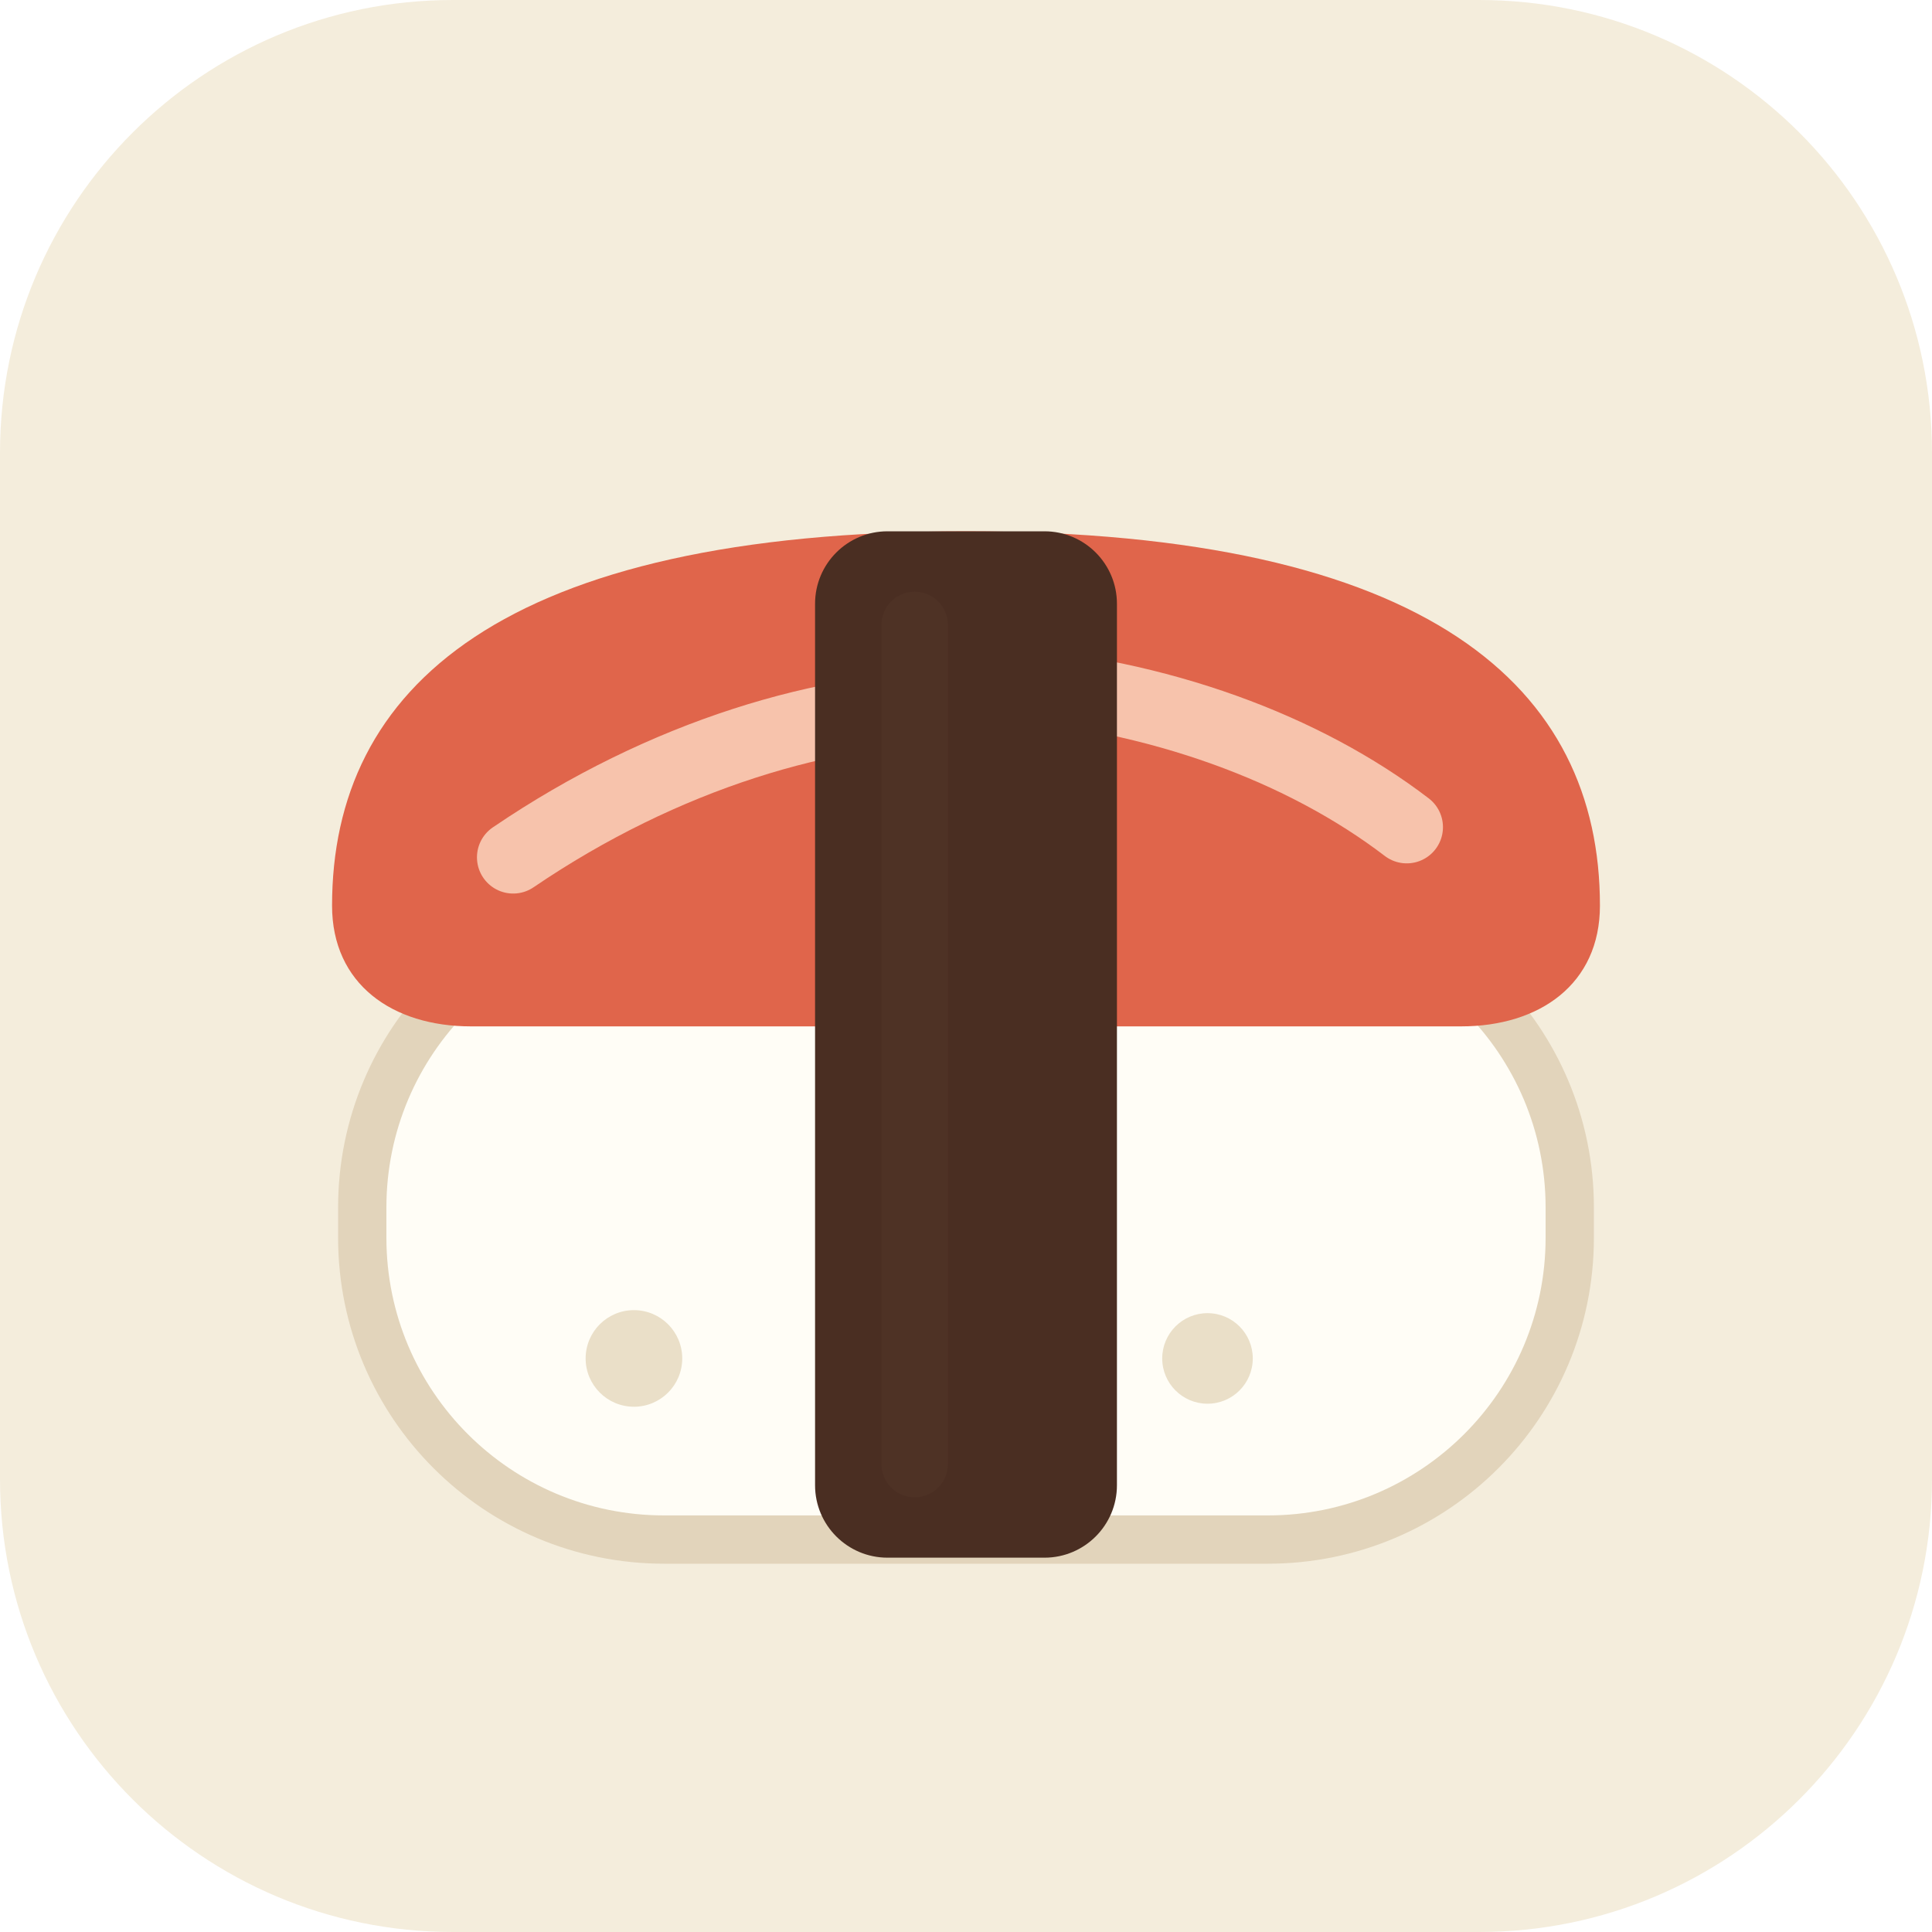
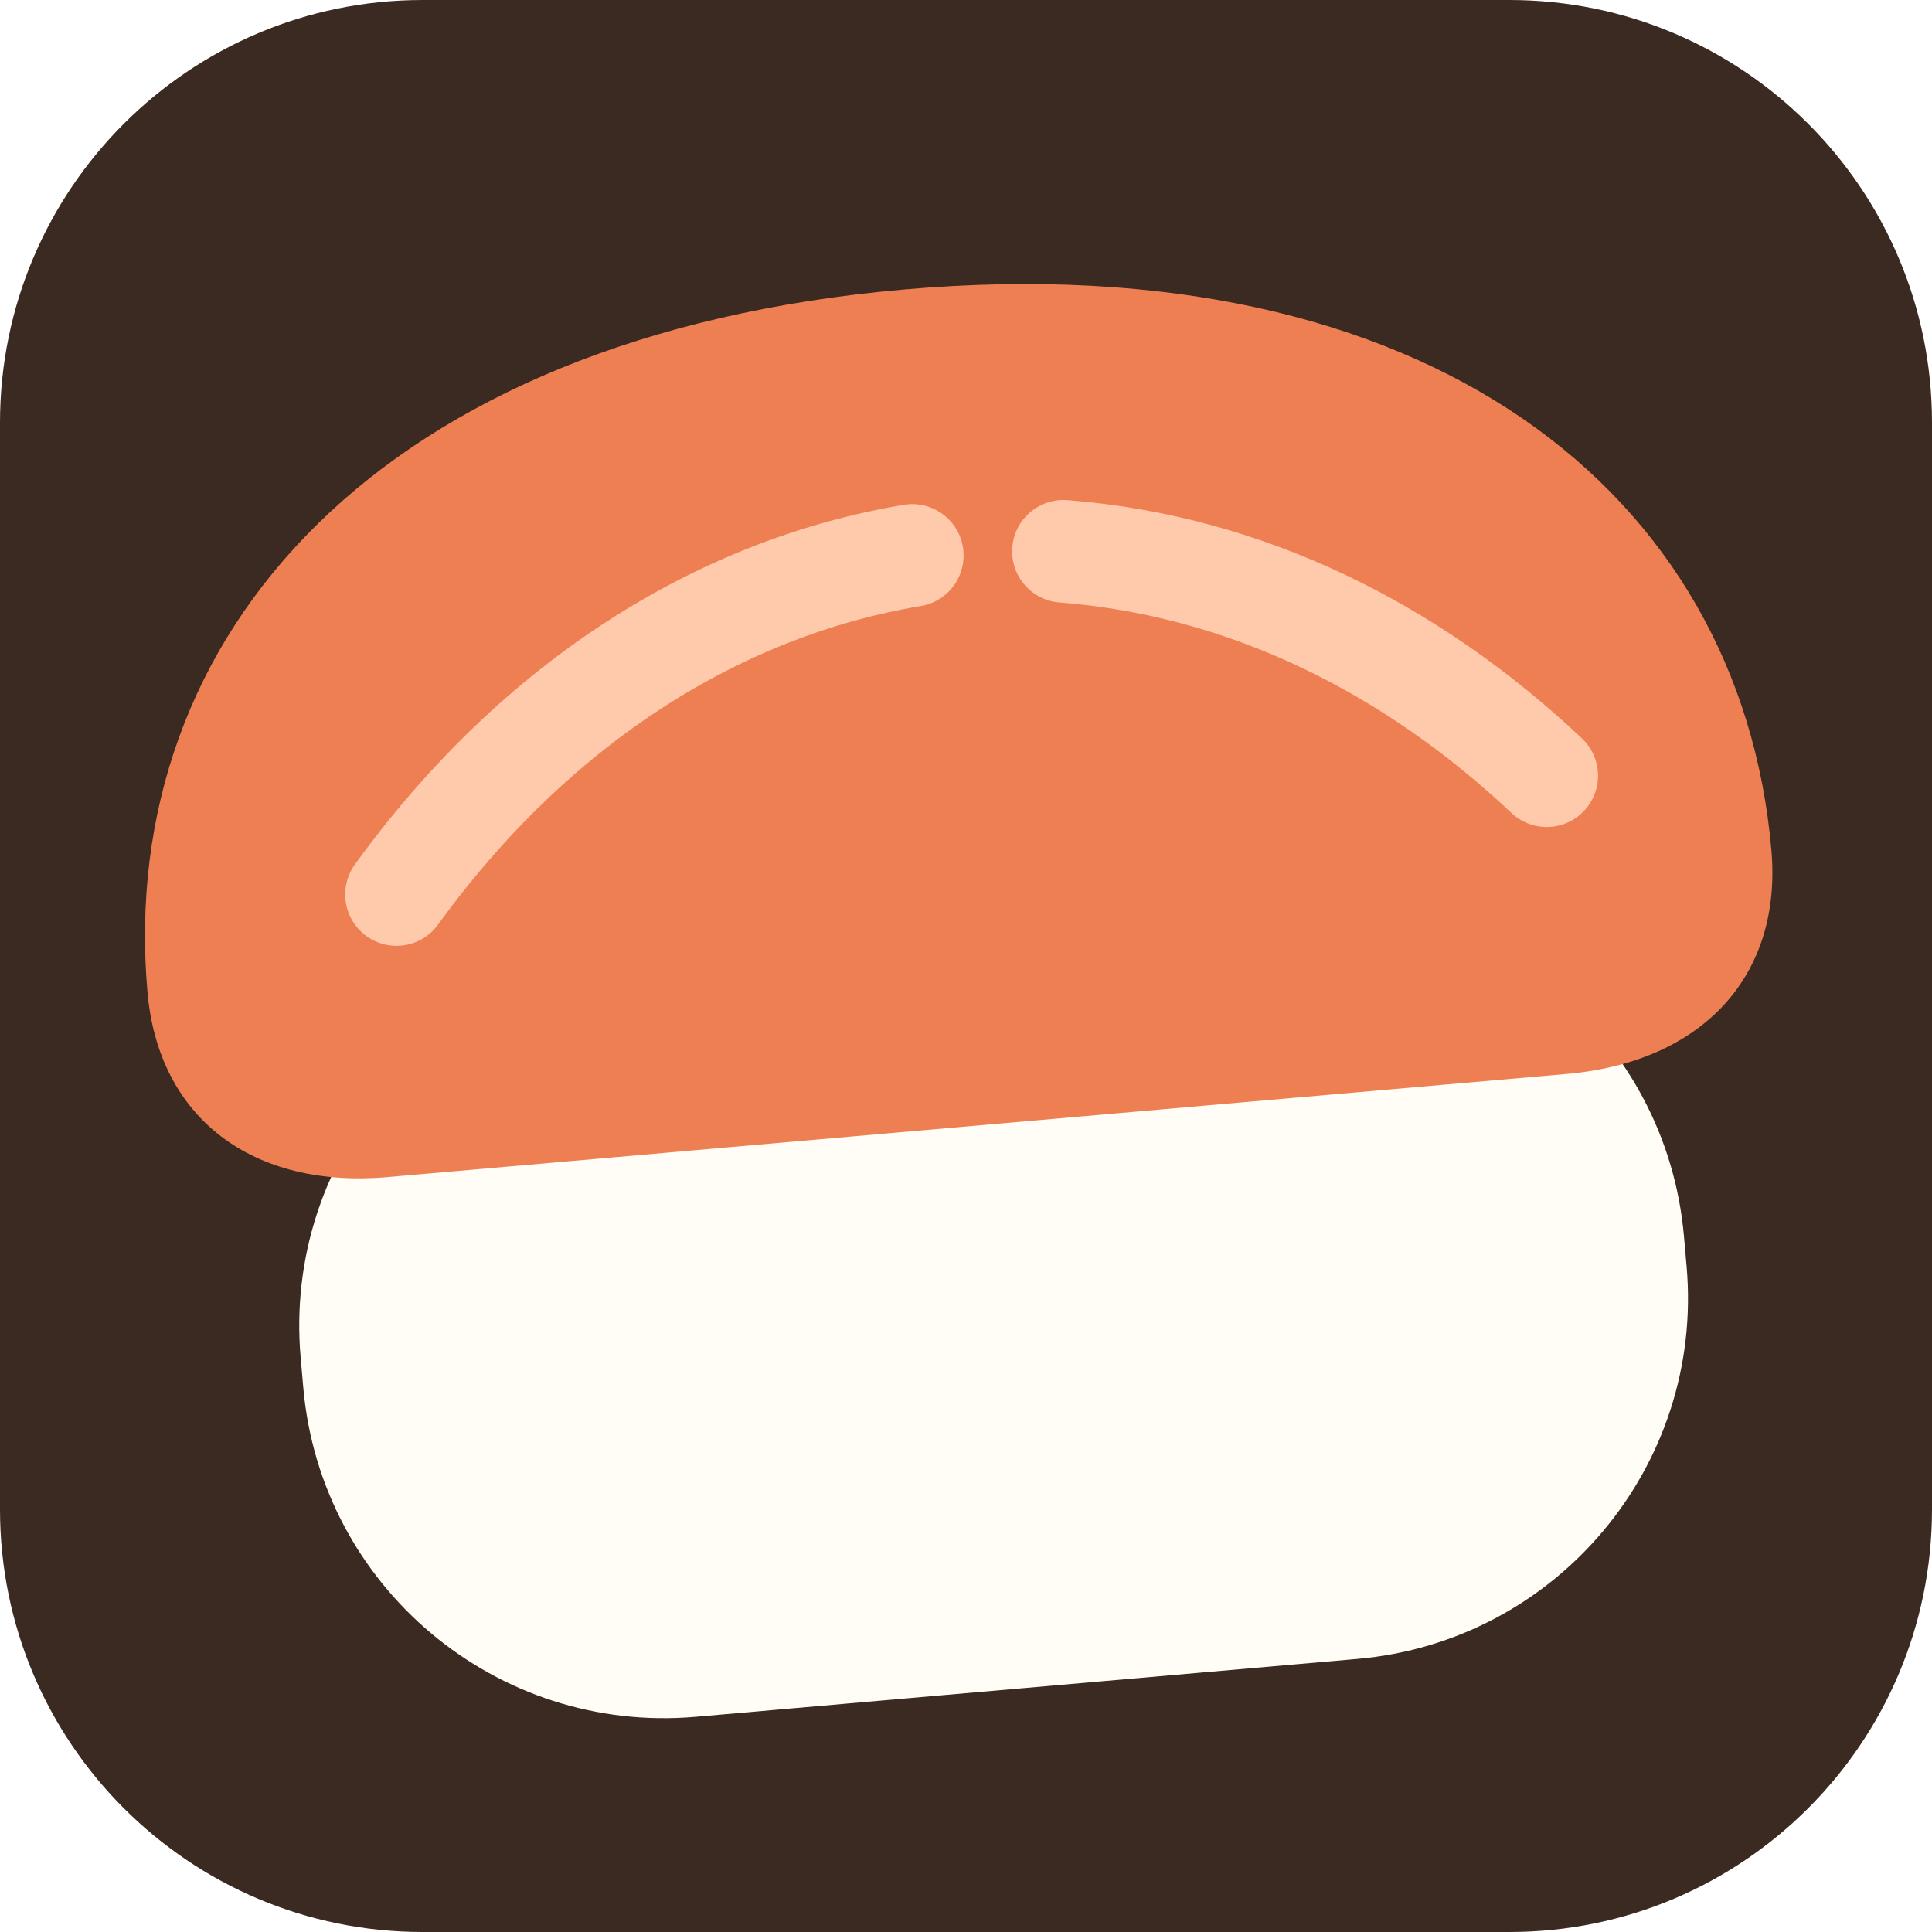
<svg xmlns="http://www.w3.org/2000/svg" viewBox="0 0 64 64">
-   <rect width="64" height="64" rx="15" fill="#f4eddc" />
-   <rect x="12" y="30" width="40" height="21" rx="10" fill="#fffdf6" stroke="#e2d4bb" stroke-width="1.6" />
-   <circle cx="21" cy="45" r="1.6" fill="#eadfc8" />
-   <circle cx="30" cy="47" r="1.4" fill="#eadfc8" />
-   <circle cx="40" cy="45" r="1.5" fill="#eadfc8" />
-   <path d="M11 30c0-7.2 5.6-12.4 21-12.4S53 22.8 53 30c0 2.6-2 4-4.6 4H15.6C13 34 11 32.6 11 30z" fill="#e0654b" />
-   <path d="M17 28.4c5-3.4 10.4-5 15-5" stroke="#f7c3ac" stroke-width="2.4" stroke-linecap="round" fill="none" />
-   <path d="M33 22.6c5.4.4 10.2 2.2 13.6 4.8" stroke="#f7c3ac" stroke-width="2.4" stroke-linecap="round" fill="none" />
-   <rect x="27" y="17.6" width="10" height="34" rx="2.4" fill="#4a2e22" />
-   <rect x="29.2" y="19.6" width="2.2" height="30" rx="1.1" fill="#63413233" />
+   <rect width="64" height="64" rx="14" fill="#3b2a21" />
+   <g transform="rotate(-5 32 33)">
+     <rect x="9" y="31" width="46" height="25" rx="12" fill="#fffdf6" stroke="none" />
+     <path d="M5 30.5C5 18.6 14.6 9.5 32 9.5S59 18.6 59 30.5c0 4.2-2.9 6.8-7.4 6.8H12.4C7.9 37.3 5 34.7 5 30.5Z" fill="#ee7f52" />
+     <path d="M13.5 28c5.2-6 11.6-9.2 18-9.7" stroke="#ffc9ab" stroke-width="3.4" stroke-linecap="round" fill="none" />
+     <path d="M36.5 18.6c6 1 11.2 4.2 15.3 8.8" stroke="#ffc9ab" stroke-width="3.4" stroke-linecap="round" fill="none" />
+   </g>
</svg>
